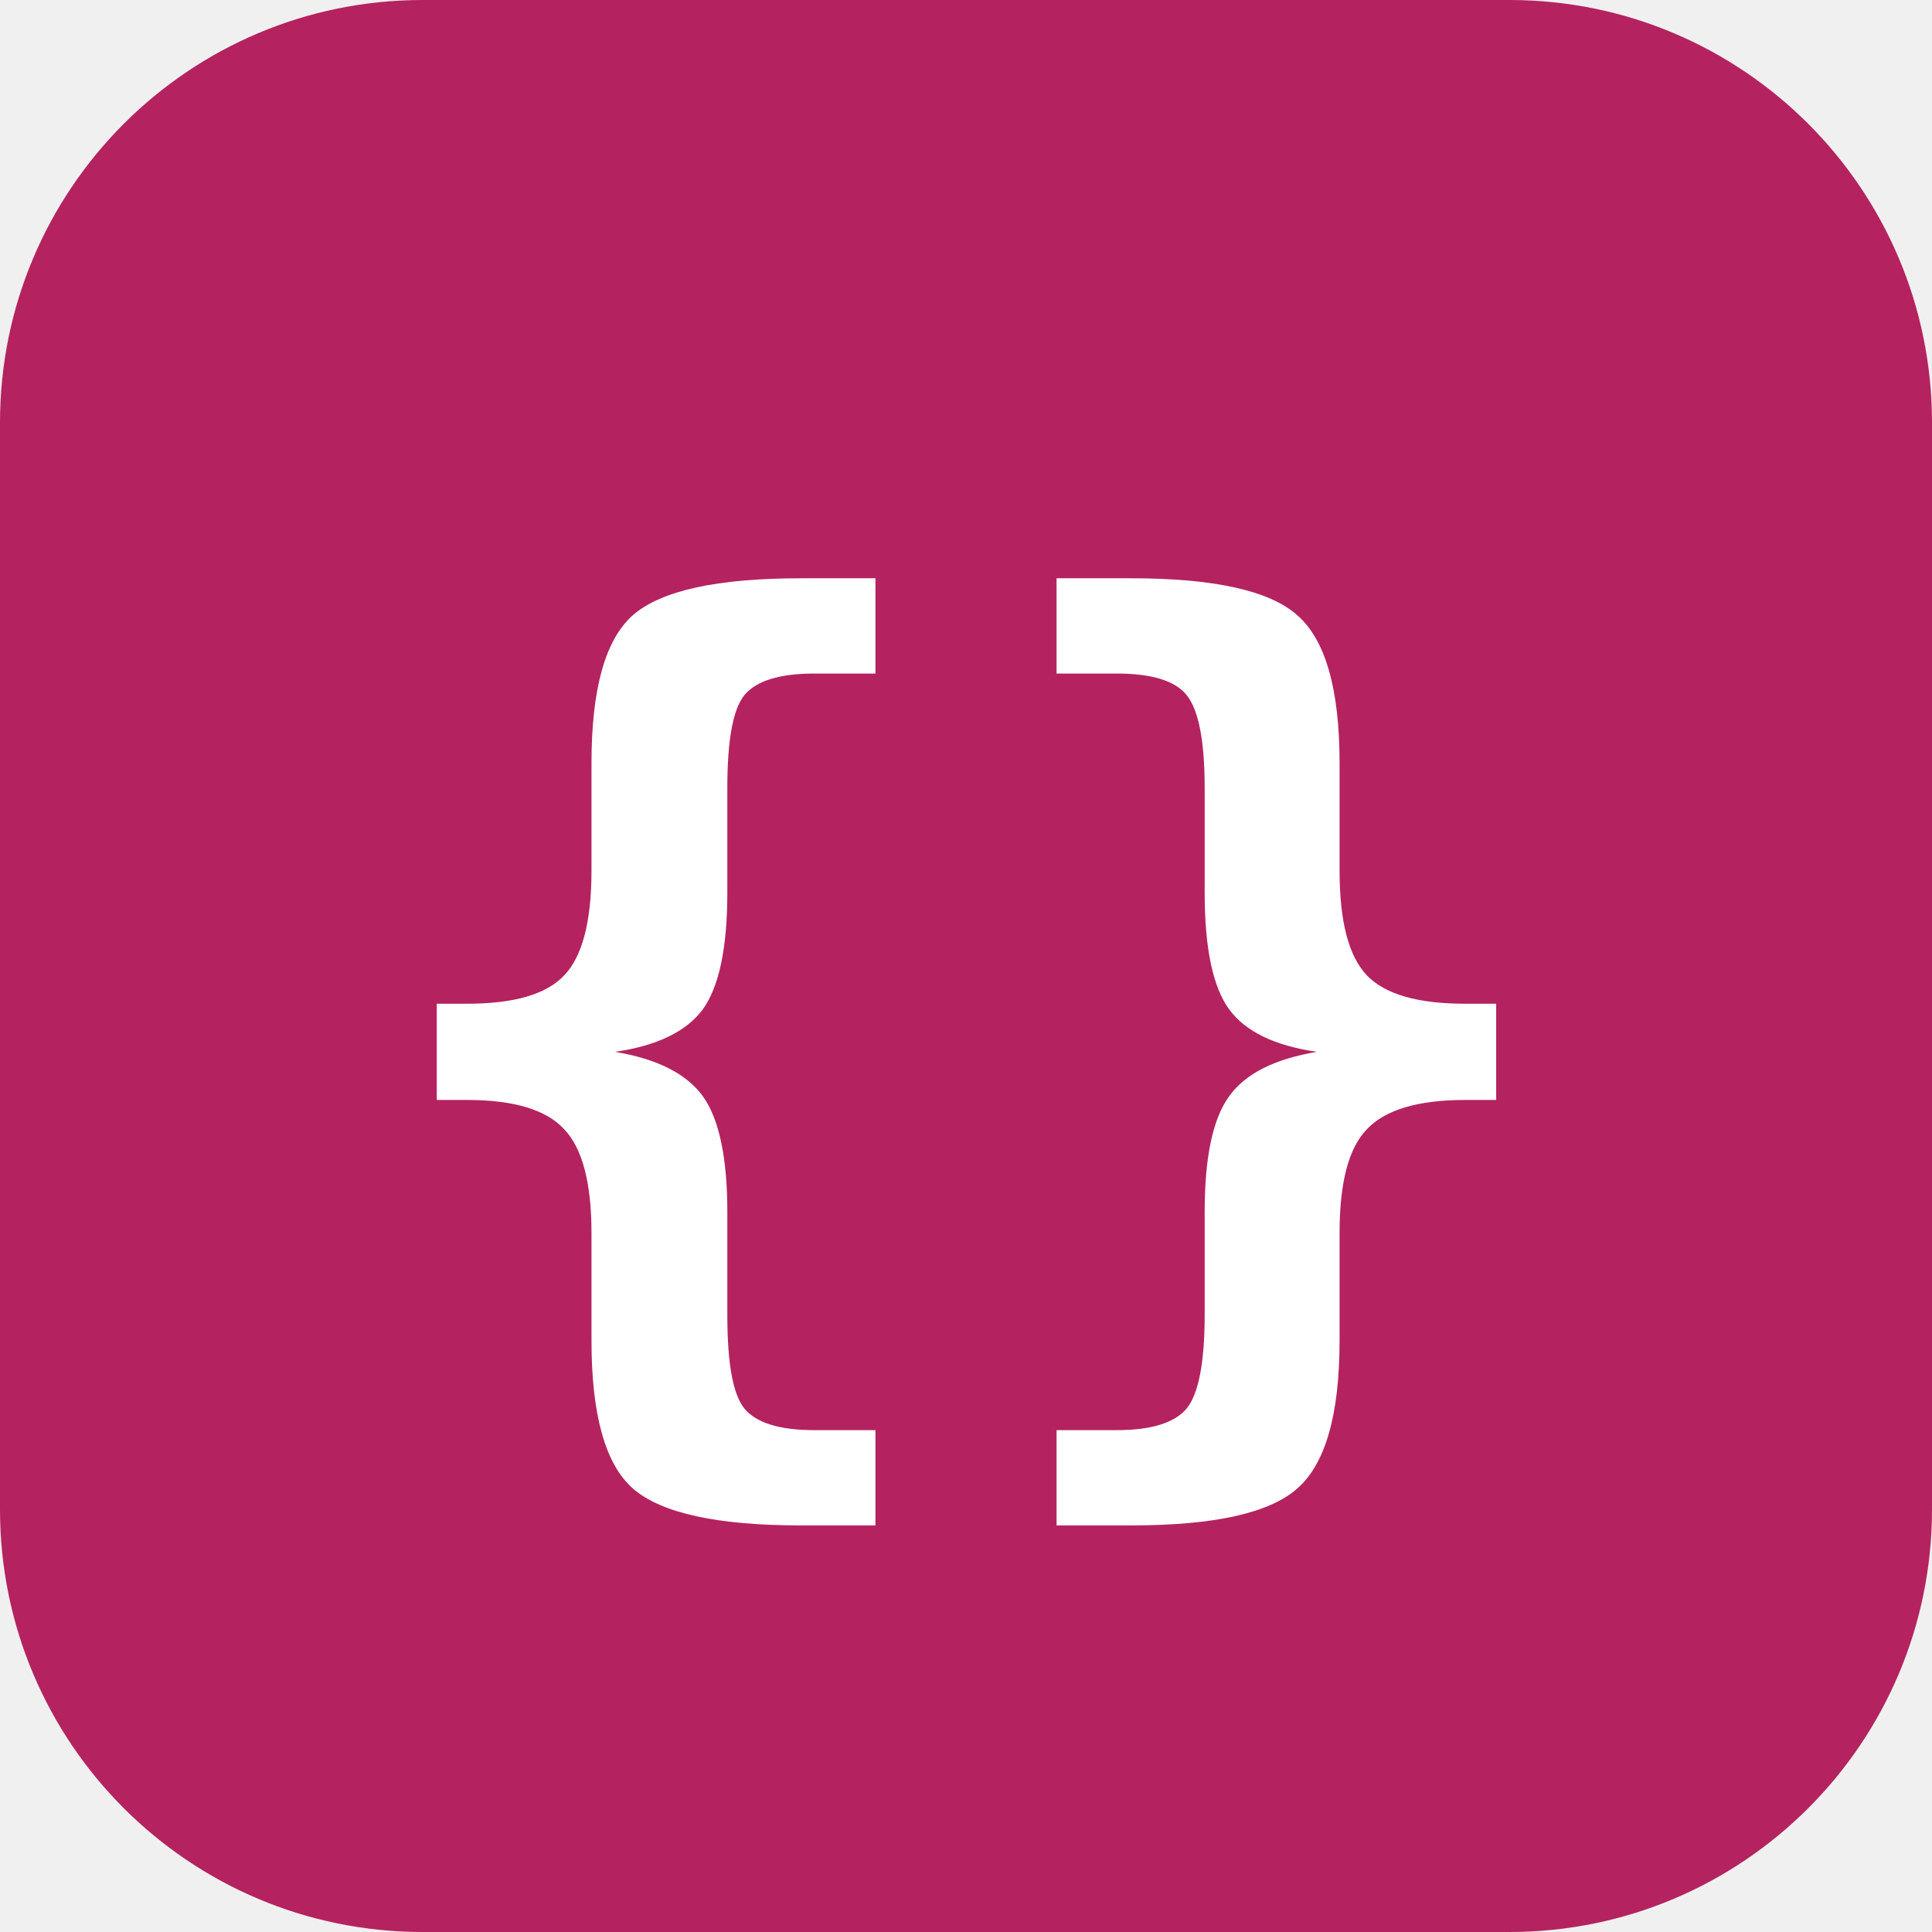
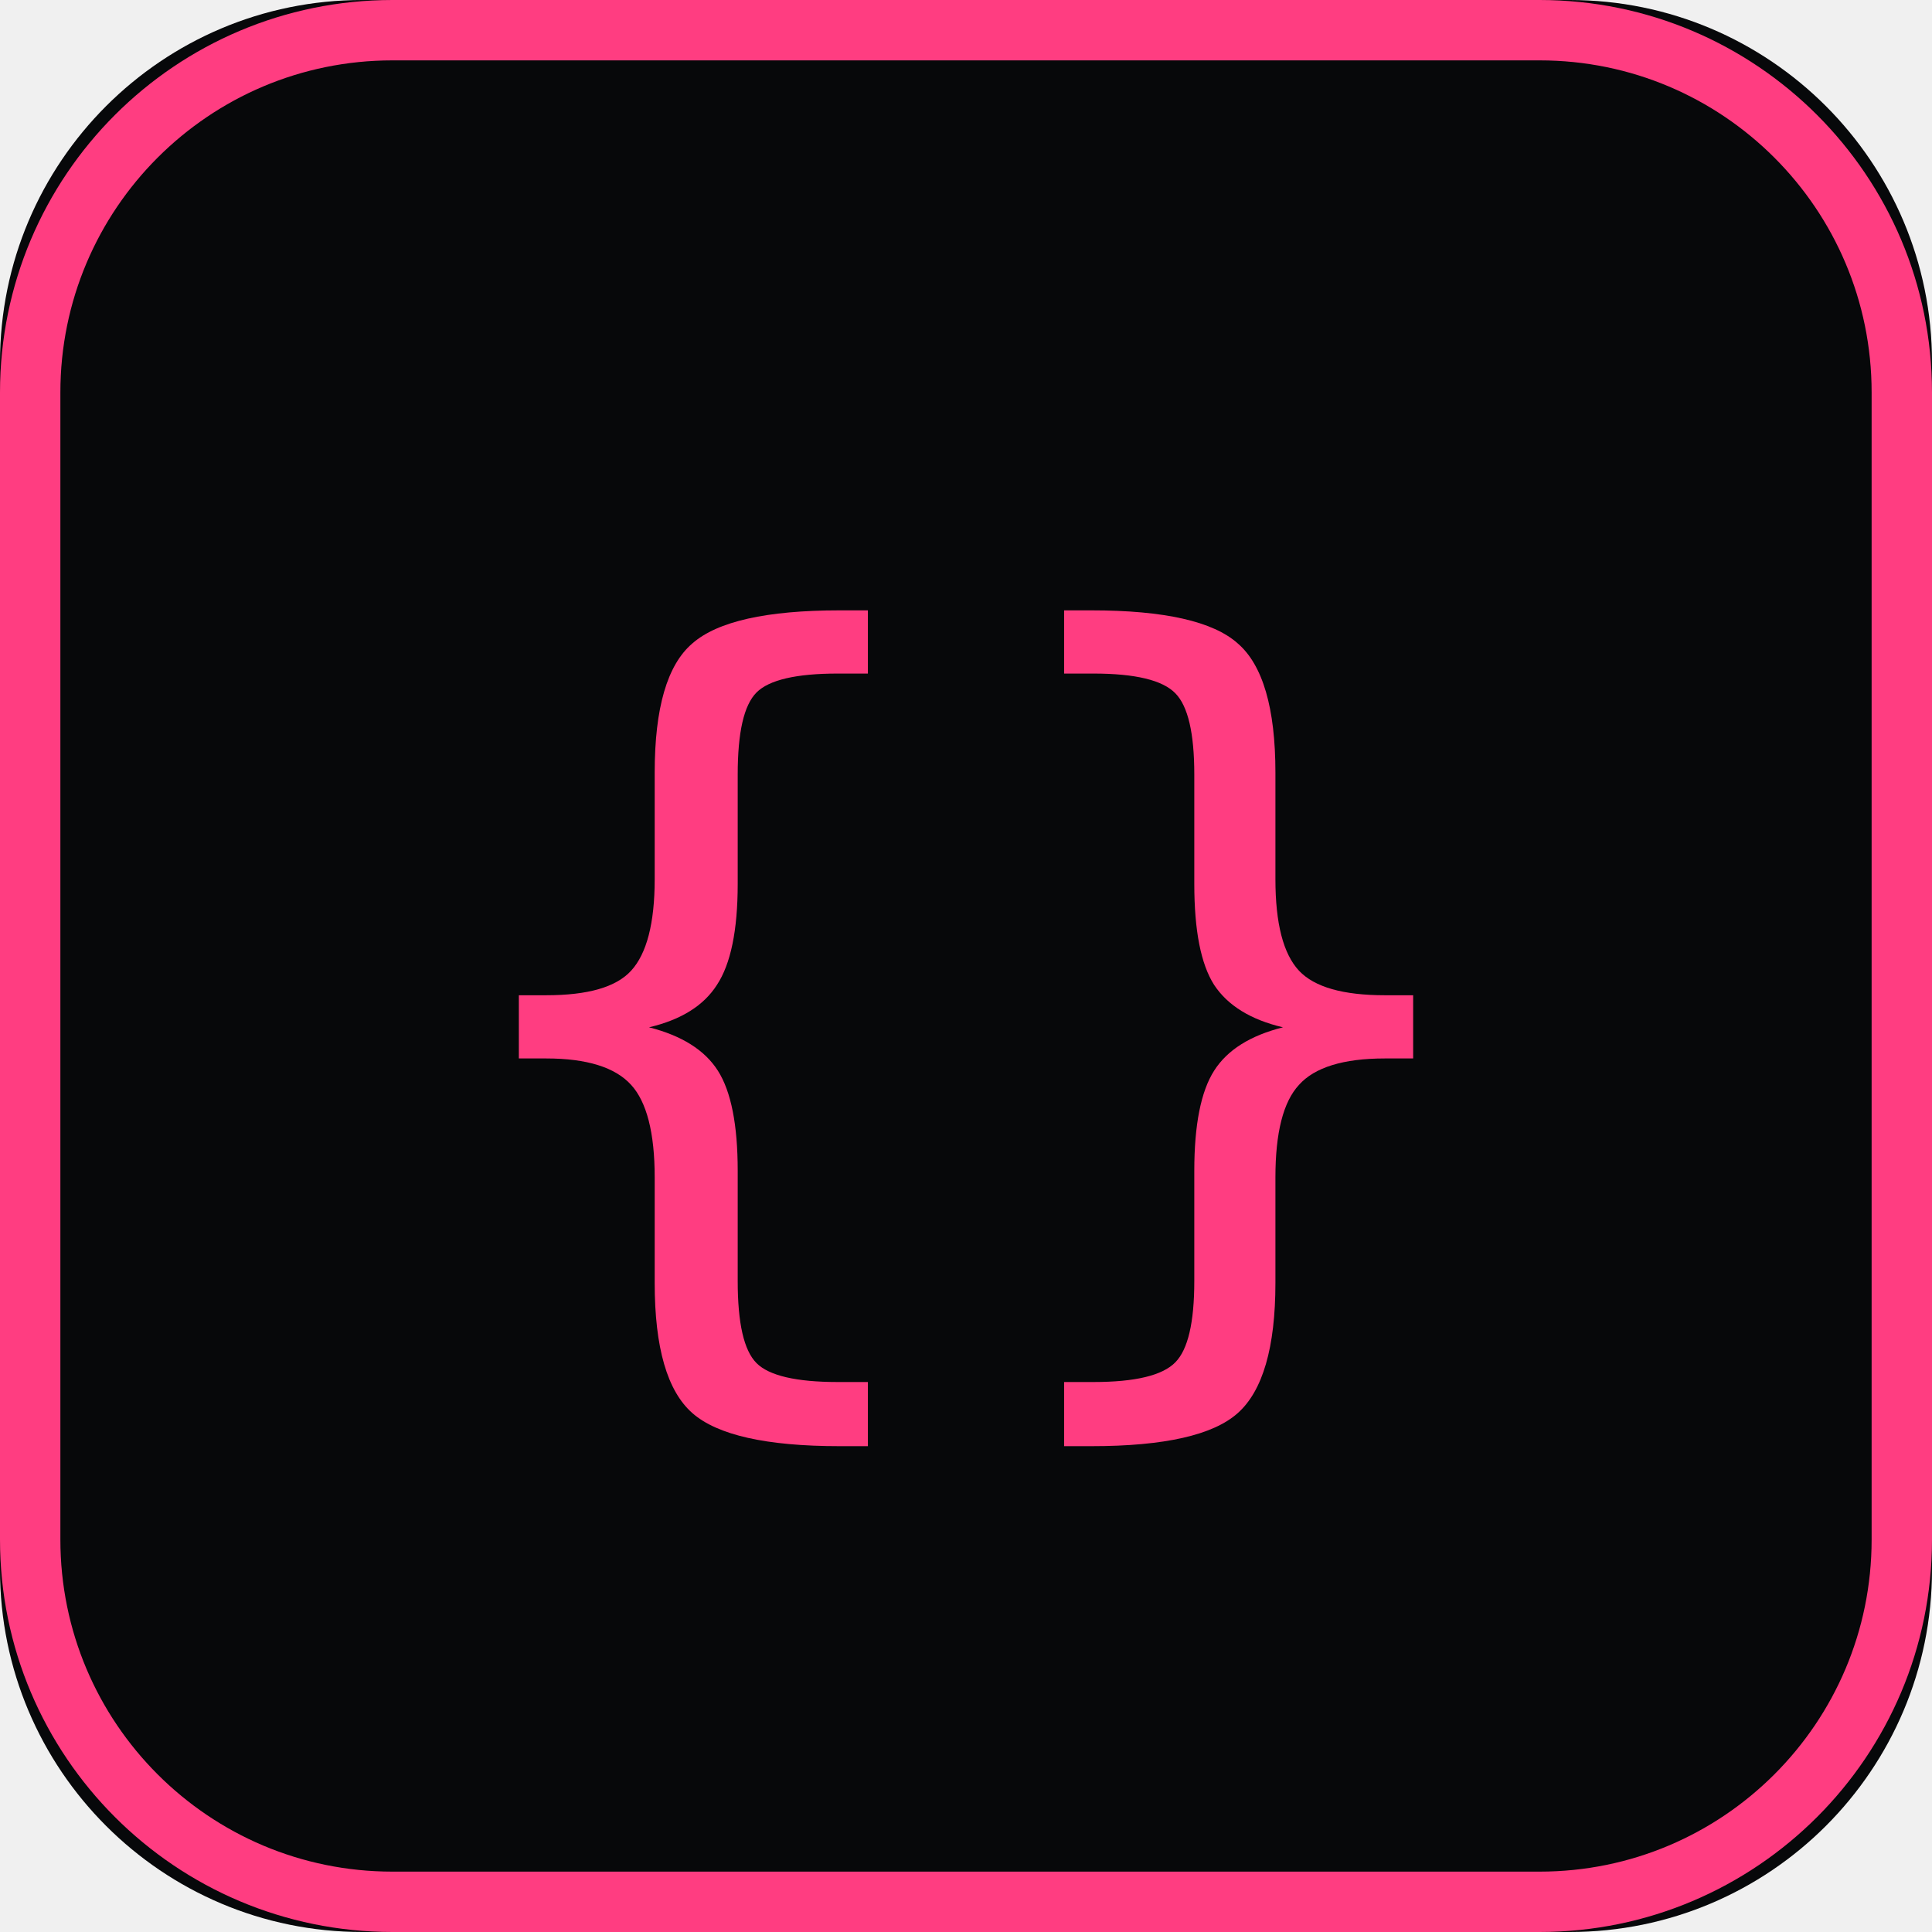
<svg xmlns="http://www.w3.org/2000/svg" viewBox="0 0 32 32">
-   <rect width="32" height="32" rx="7" fill="#b4235f" />
-   <text x="16" y="22.5" font-family="ui-monospace,Menlo,monospace" font-size="17" font-weight="700" fill="#fff" text-anchor="middle">{}</text>
+   <rect width="32" height="32" rx="6" fill="#07080a" />
+   <rect x=".5" y=".5" width="31" height="31" rx="6" fill="none" stroke="#ff3d81" />
+   <text x="16" y="21.5" font-family="ui-monospace,Menlo,monospace" font-size="15" font-weight="500" fill="#ff3d81" text-anchor="middle">{}</text>
</svg>
